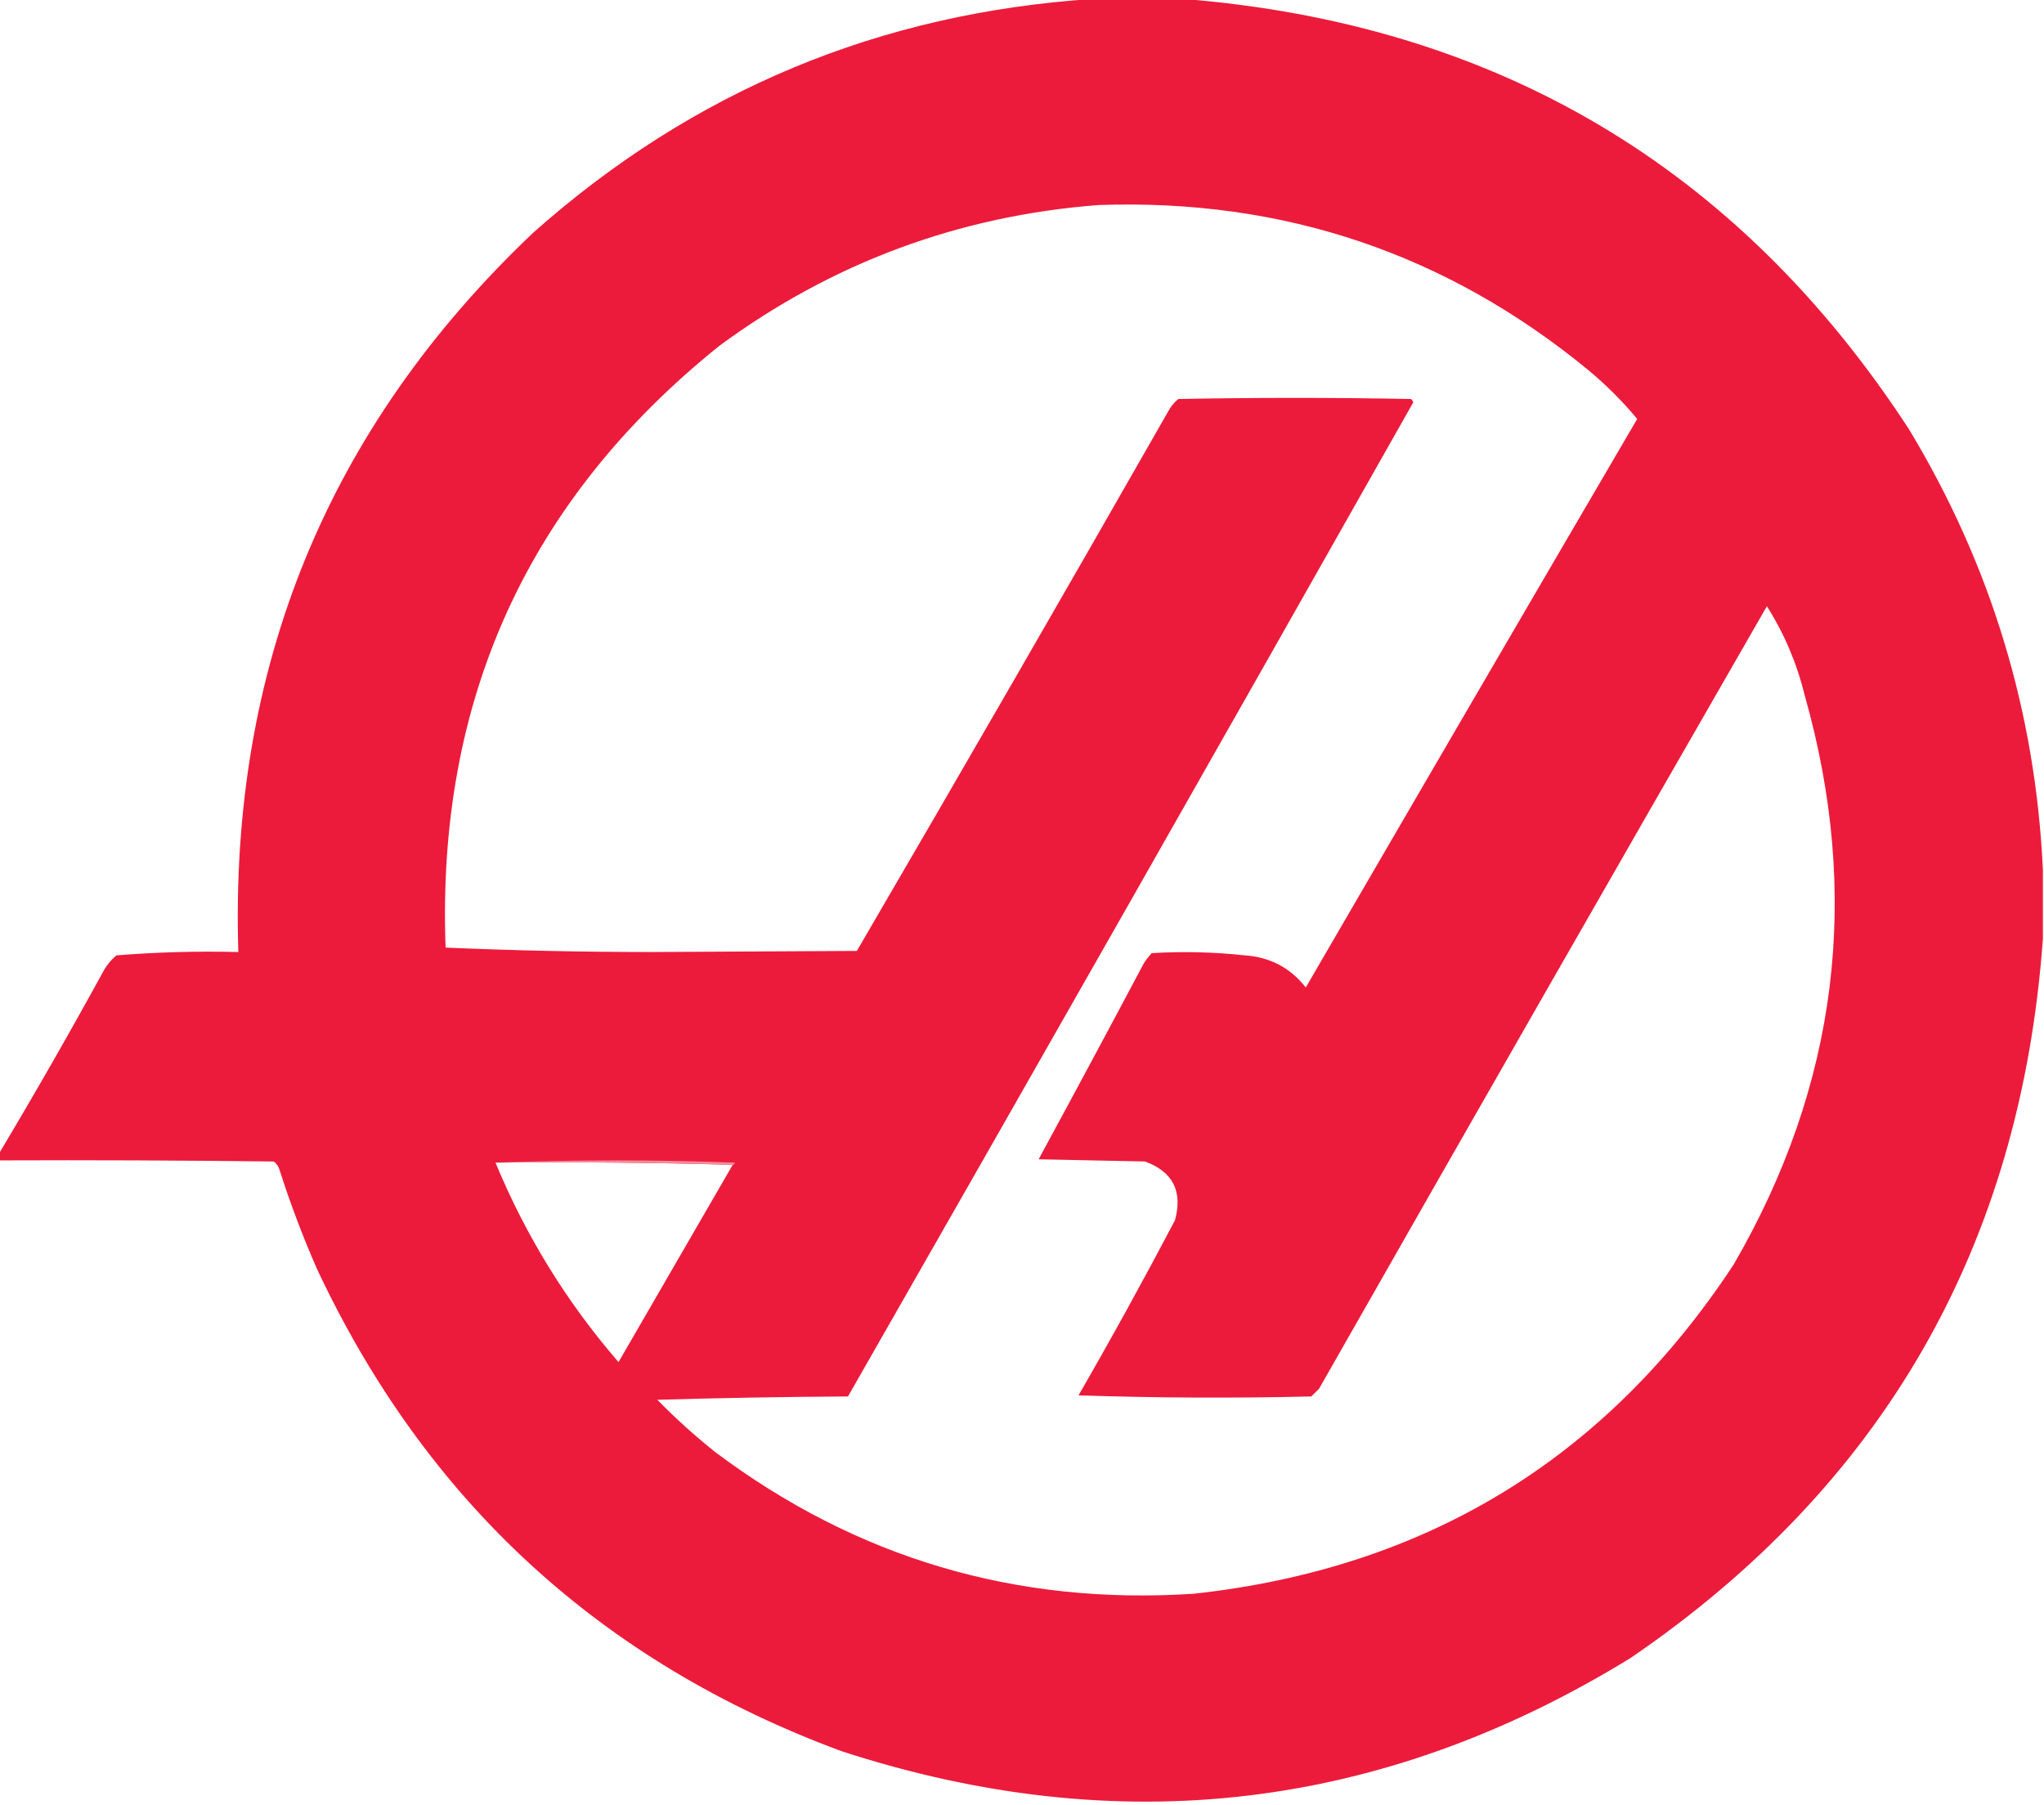
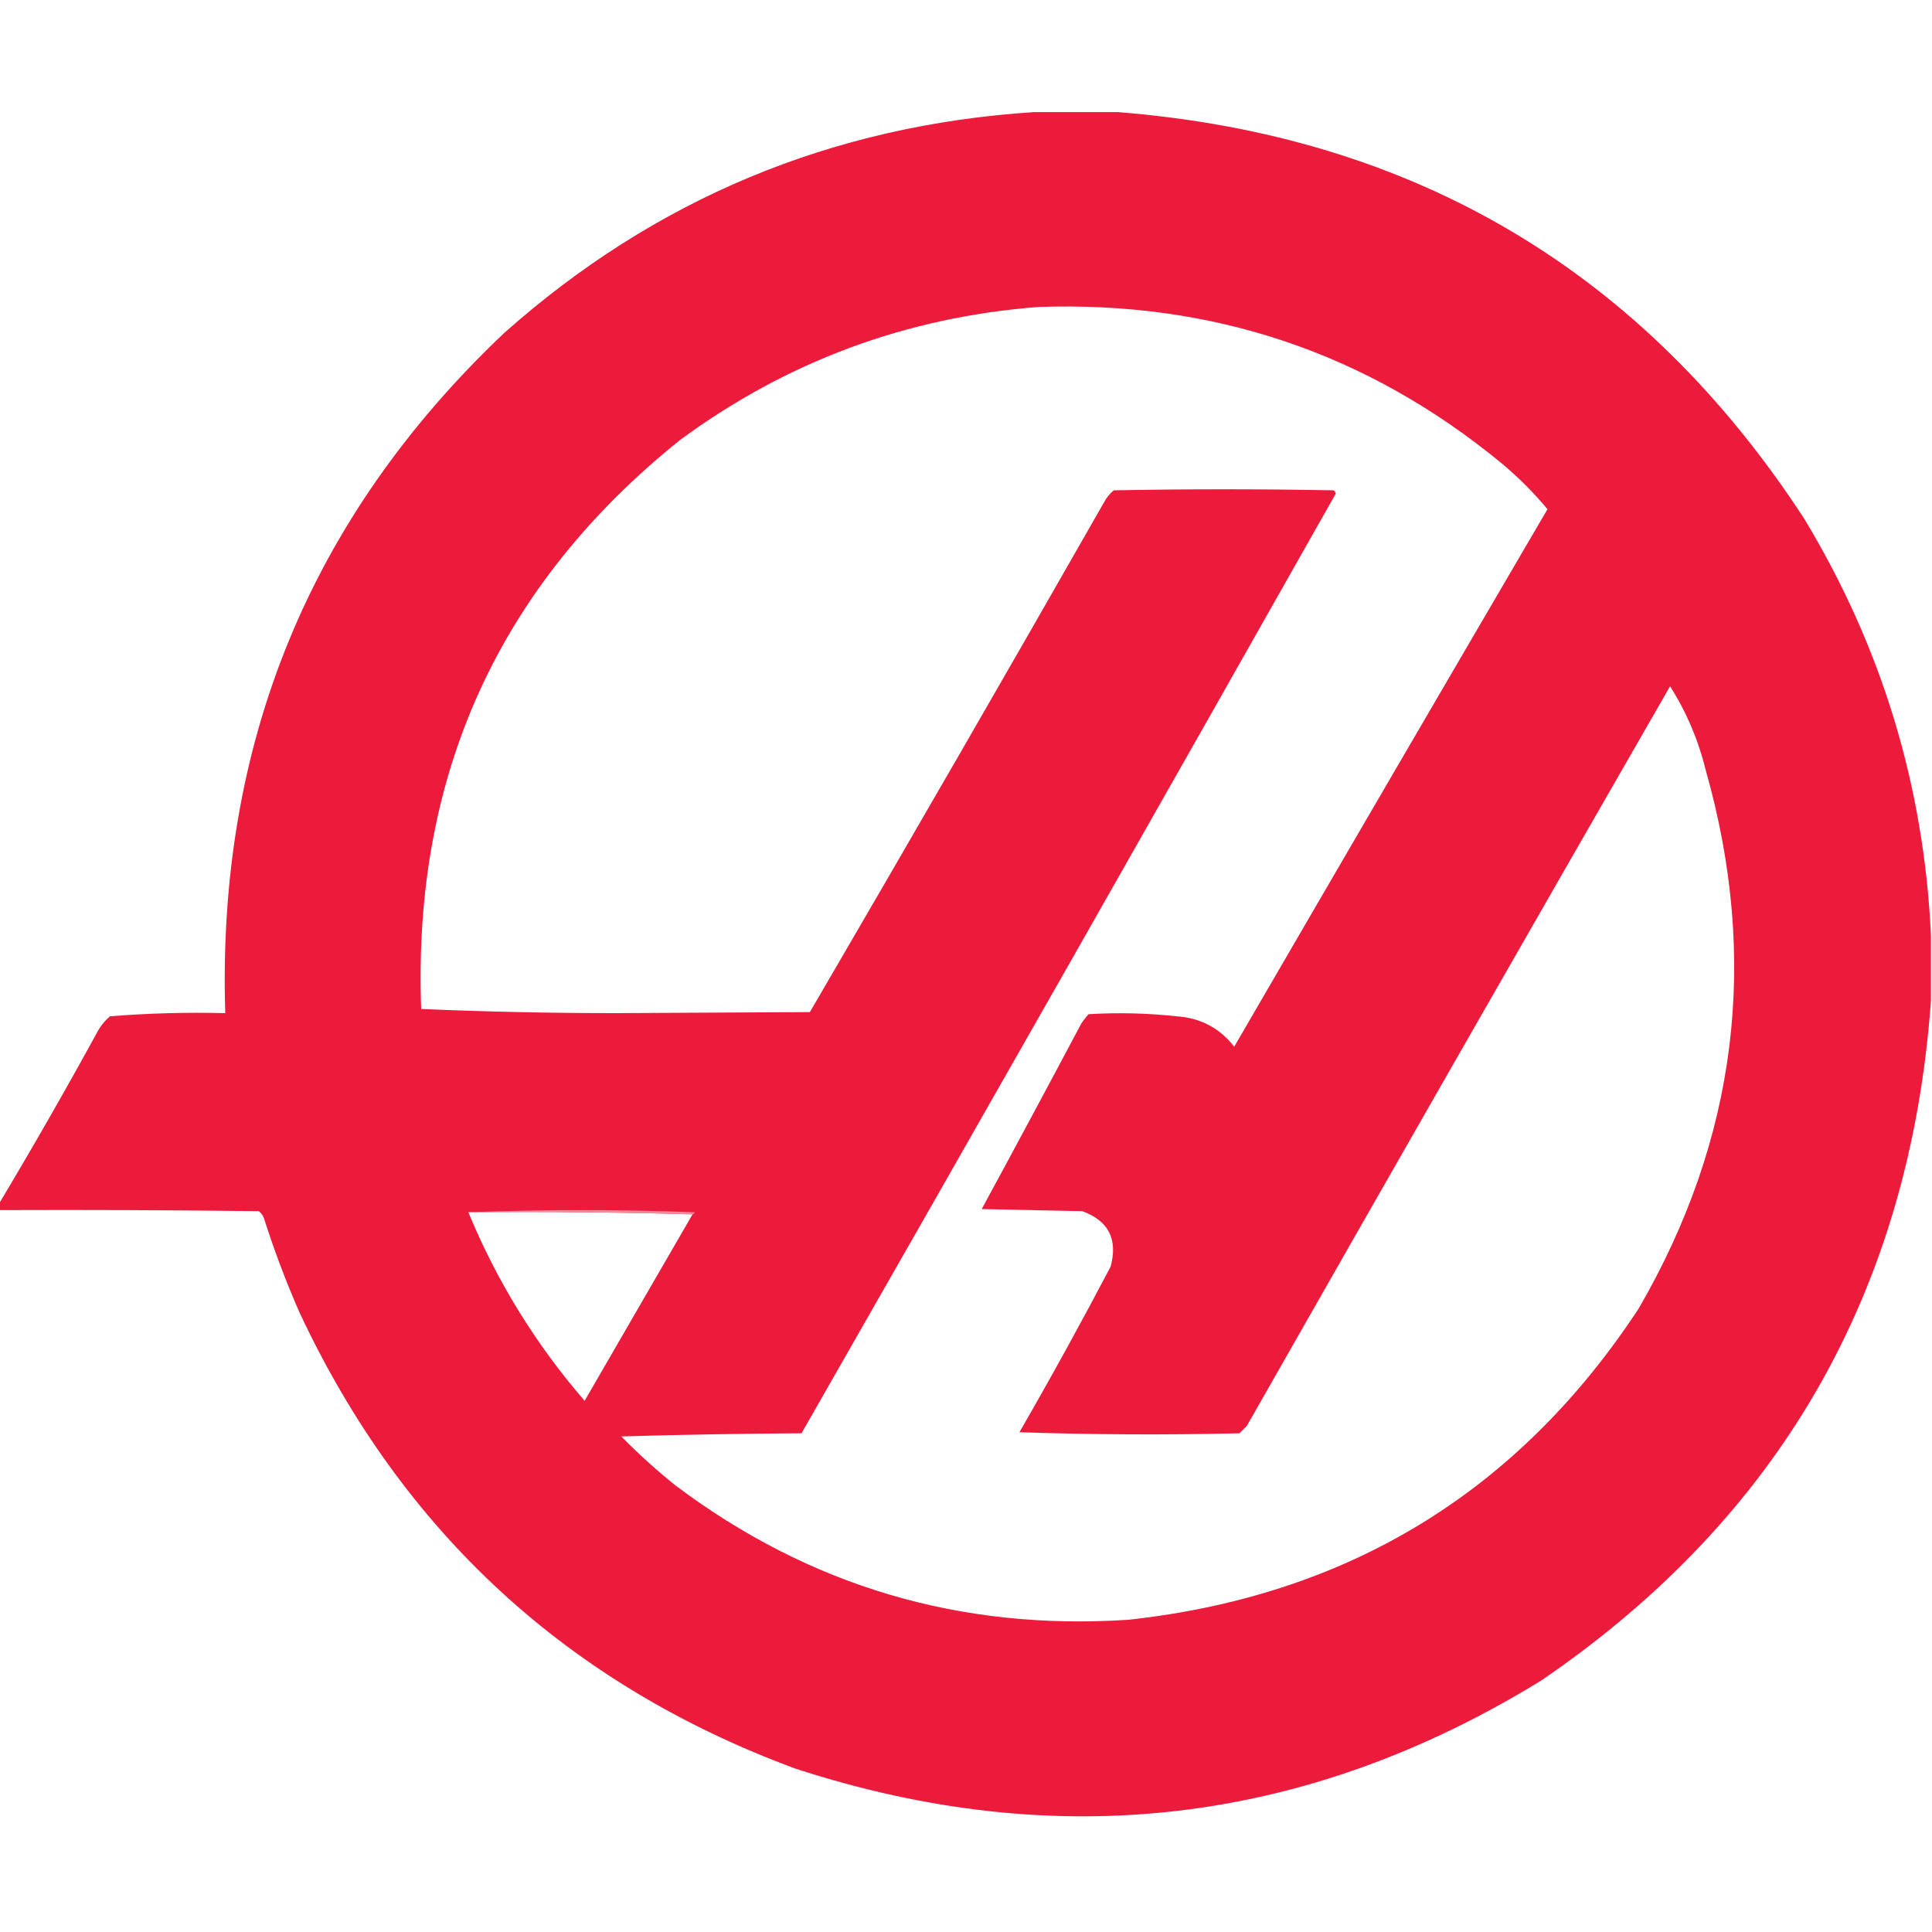
- <svg xmlns="http://www.w3.org/2000/svg" version="1.1" width="922px" height="814px" style="shape-rendering:geometricPrecision; text-rendering:geometricPrecision; image-rendering:optimizeQuality; fill-rule:evenodd; clip-rule:evenodd">
+ <svg xmlns="http://www.w3.org/2000/svg" version="1.1" width="400" height="400" style="shape-rendering:geometricPrecision; text-rendering:geometricPrecision; image-rendering:optimizeQuality; fill-rule:evenodd; clip-rule:evenodd" viewBox="0 0 922 814">
  <g>
    <path style="opacity:0.063" fill="#fdfefd" d="M -0.5,-0.5 C -0.167,-0.5 0.167,-0.5 0.5,-0.5C 0.315,0.17 -0.019,0.17 -0.5,-0.5 Z" />
  </g>
  <g>
    <path style="opacity:1" fill="#ec1b3b" d="M 493.5,-0.5 C 506.833,-0.5 520.167,-0.5 533.5,-0.5C 674.823,10.715 783.99,75.381 861,193.5C 898.036,254.77 918.203,321.103 921.5,392.5C 921.5,402.833 921.5,413.167 921.5,423.5C 911.54,561.967 849.54,670.134 735.5,748C 623.45,816.821 504.784,830.821 379.5,790C 271.001,749.838 192.168,677.338 143,572.5C 136.548,557.811 130.881,542.811 126,527.5C 125.535,526.069 124.701,524.903 123.5,524C 82.168,523.5 40.835,523.333 -0.5,523.5C -0.5,522.5 -0.5,521.5 -0.5,520.5C 15.812,493.222 31.645,465.555 47,437.5C 48.458,435.04 50.291,432.873 52.5,431C 70.765,429.539 89.098,429.039 107.5,429.5C 103.493,301.077 147.826,192.91 240.5,105C 312.545,40.914 396.879,5.747 493.5,-0.5 Z M 495.5,92.5 C 578.846,89.559 652.512,114.392 716.5,167C 724.512,173.679 731.846,181.012 738.5,189C 688.547,274.402 638.714,359.902 589,445.5C 582.083,436.623 572.917,431.789 561.5,431C 547.534,429.491 533.534,429.158 519.5,430C 518.213,431.41 517.046,432.91 516,434.5C 500.294,464.08 484.461,493.58 468.5,523C 484.5,523.333 500.5,523.667 516.5,524C 529.056,528.61 533.556,537.444 530,550.5C 516.036,577.091 501.536,603.424 486.5,629.5C 521.495,630.667 556.495,630.833 591.5,630C 592.667,628.833 593.833,627.667 595,626.5C 662.08,508.67 729.414,391.004 797,273.5C 804.825,285.827 810.491,299.16 814,313.5C 839.668,403.82 829.002,489.486 782,570.5C 724.45,658.055 643.283,707.555 538.5,719C 458.359,724.278 386.359,702.945 322.5,655C 313.359,647.693 304.693,639.86 296.5,631.5C 325.161,630.667 353.828,630.167 382.5,630C 467.88,480.744 552.88,331.244 637.5,181.5C 637.291,180.914 636.957,180.414 636.5,180C 601.5,179.333 566.5,179.333 531.5,180C 529.641,181.558 528.141,183.391 527,185.5C 480.546,266.912 433.712,348.078 386.5,429C 355.667,429.167 324.833,429.333 294,429.5C 262.787,429.496 231.787,428.83 201,427.5C 196.871,315.954 238.037,225.454 324.5,156C 375.408,118.529 432.408,97.363 495.5,92.5 Z M 223.5,524.5 C 259.337,524.168 295.004,524.502 330.5,525.5C 313.345,555.139 296.178,584.806 279,614.5C 255.7,587.587 237.2,557.587 223.5,524.5 Z" />
  </g>
  <g>
    <path style="opacity:0.188" fill="#fdfefd" d="M 920.5,-0.5 C 920.833,-0.5 921.167,-0.5 921.5,-0.5C 921.5,-0.167 921.5,0.167 921.5,0.5C 921.167,0.167 920.833,-0.167 920.5,-0.5 Z" />
  </g>
  <g>
    <path style="opacity:1" fill="#f48b9c" d="M 223.5,524.5 C 259.336,523.17 295.336,523.17 331.5,524.5C 331.376,525.107 331.043,525.44 330.5,525.5C 295.004,524.502 259.337,524.168 223.5,524.5 Z" />
  </g>
  <g>
    <path style="opacity:0.188" fill="#fdfefd" d="M -0.5,812.5 C 0.167,812.5 0.5,812.833 0.5,813.5C 0.167,813.167 -0.167,812.833 -0.5,812.5 Z" />
  </g>
</svg>
